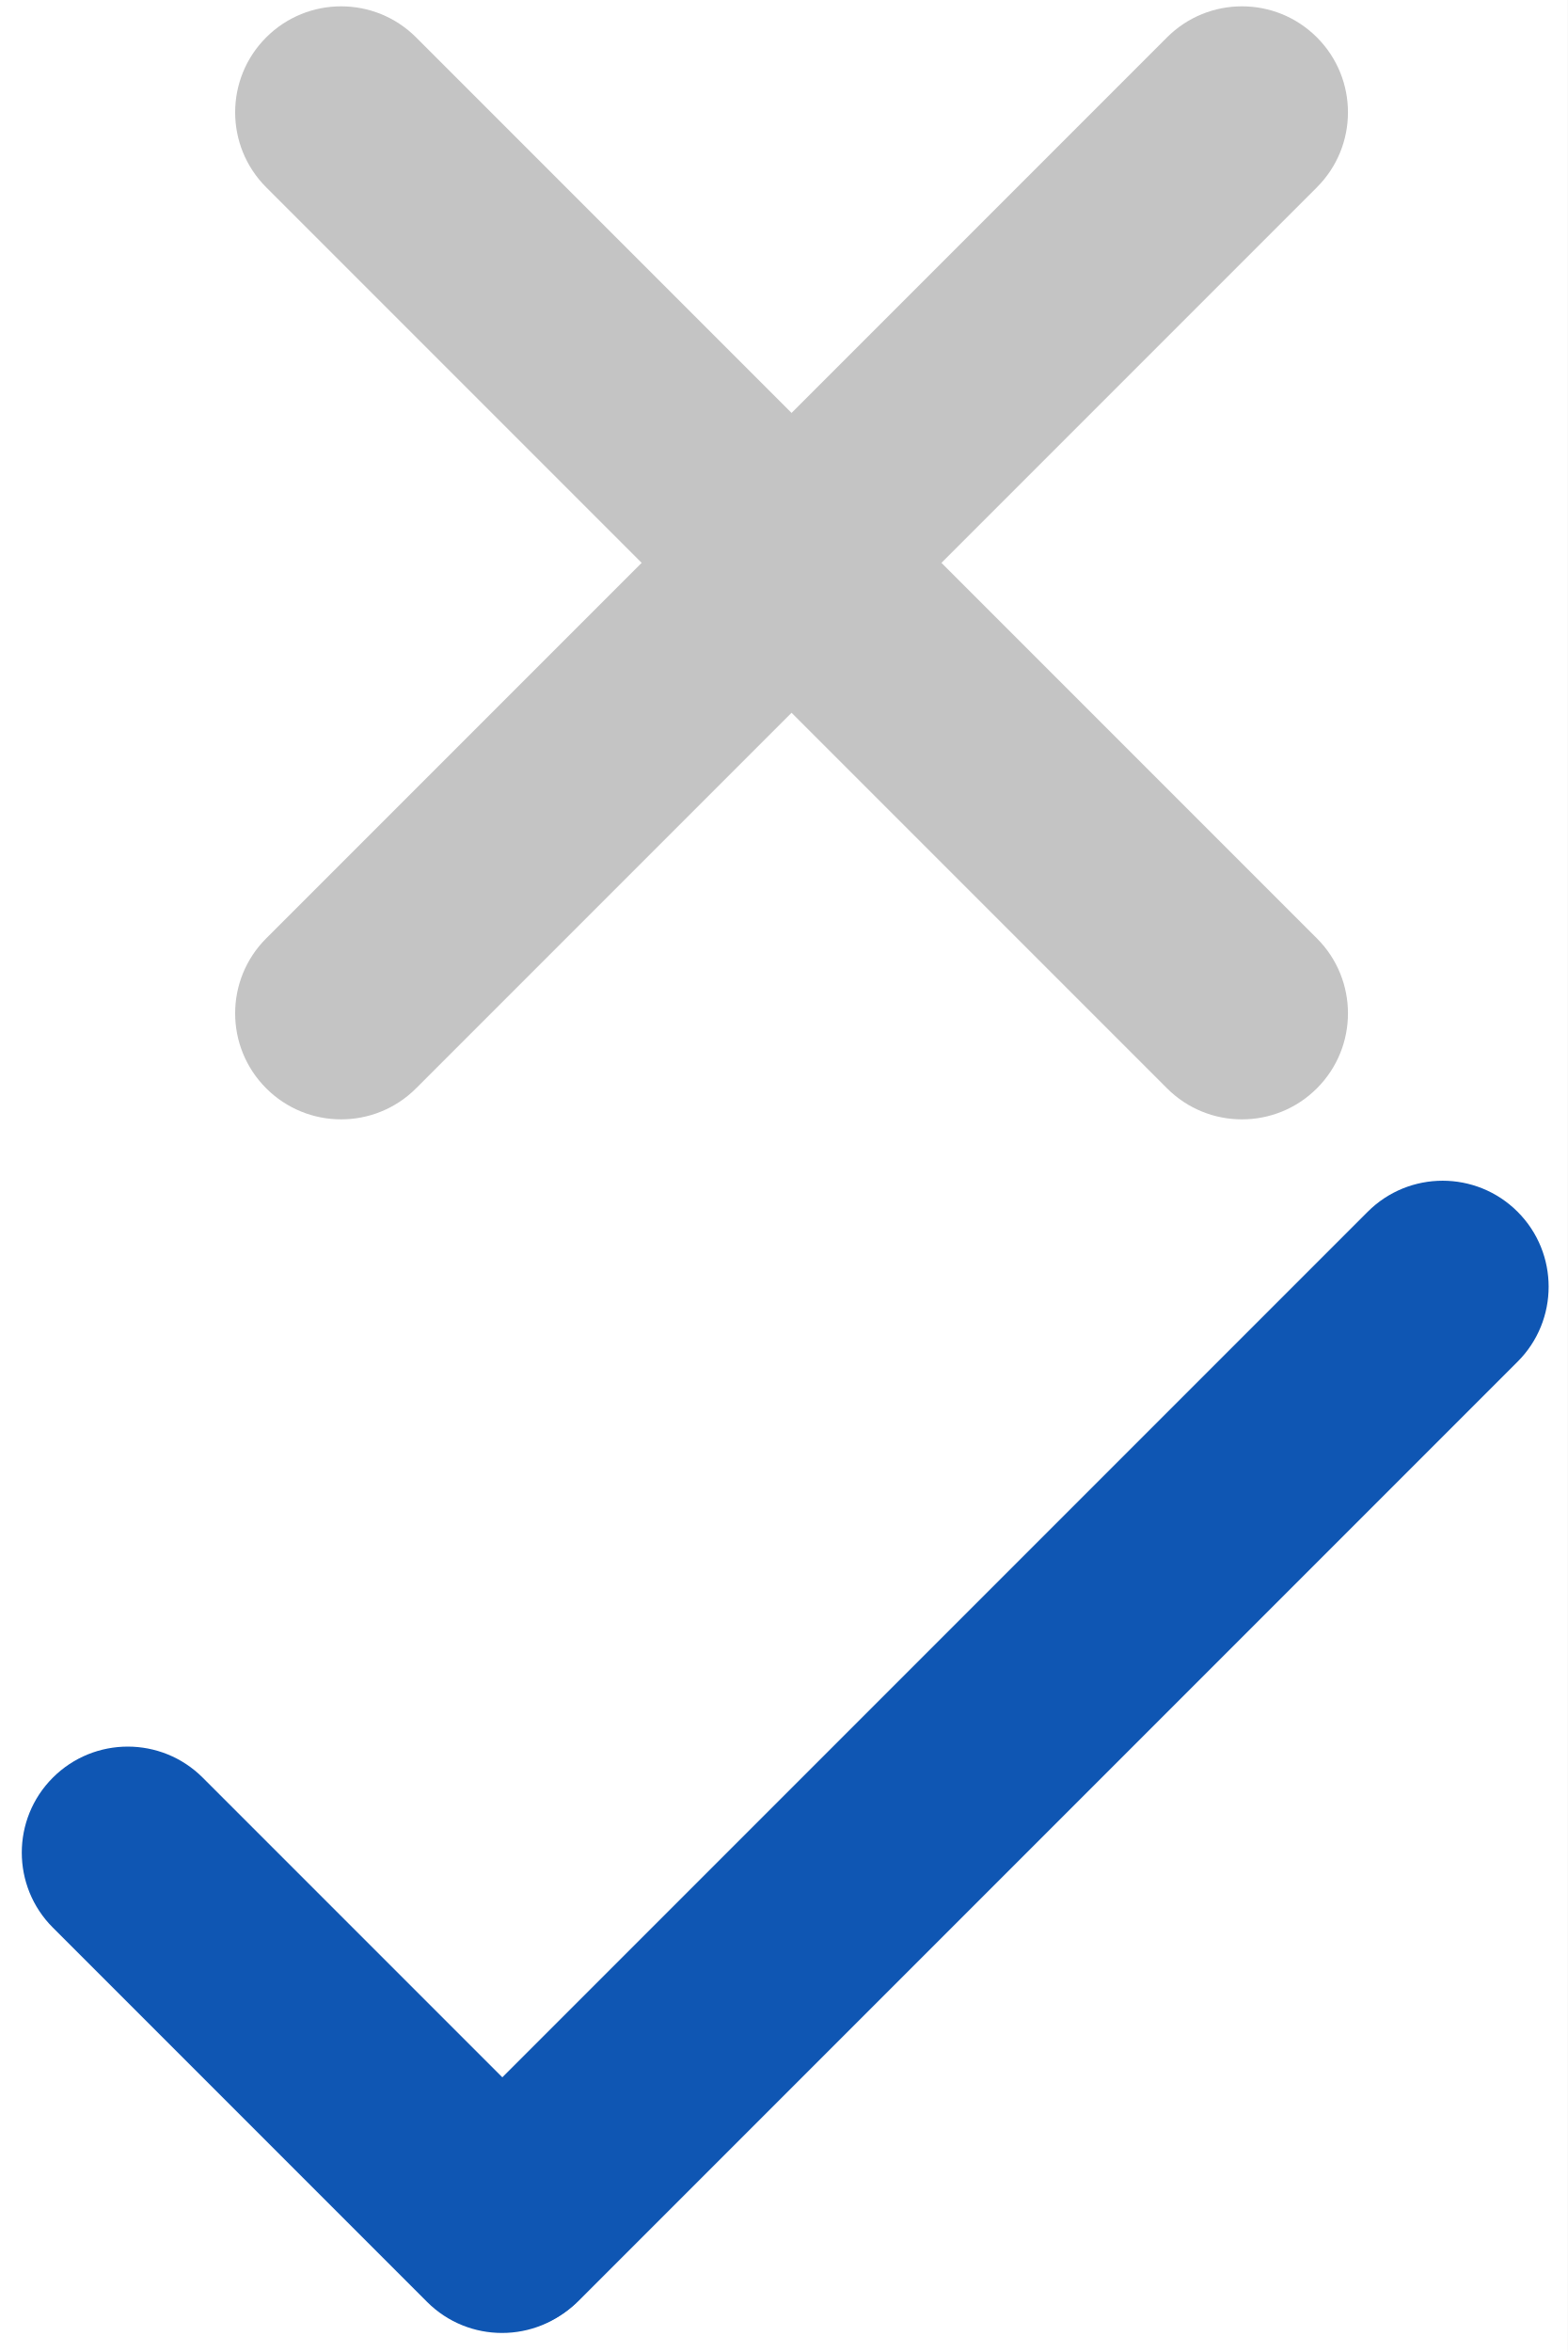
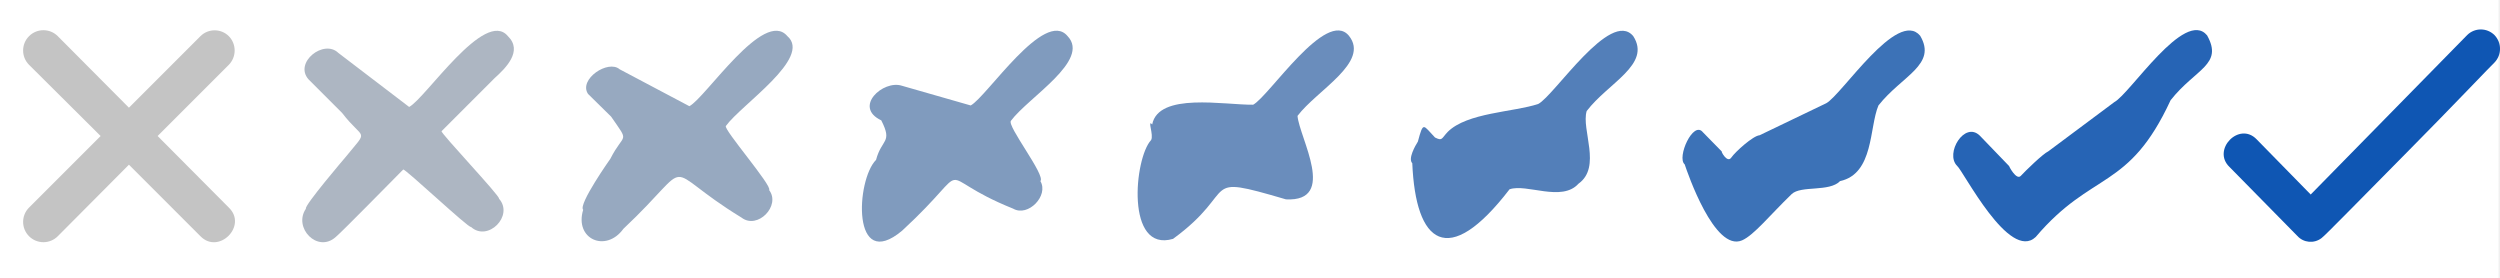
- <svg xmlns="http://www.w3.org/2000/svg" width="80" height="120" viewBox="0 0 80 120" fill="none">
-   <g clip-path="url(#clip0)">
-     <rect width="80" height="120" fill="white" />
-     <rect x="9.759" y="5.732" width="10.818" height="75.829" rx="5.409" transform="rotate(-45 9.75916 5.73169)" fill="#C4C4C4" />
-     <rect x="63.378" y="-1.918" width="10.818" height="75.829" rx="5.409" transform="rotate(45 63.3779 -1.91785)" fill="#C4C4C4" />
-     <rect x="-1.129" y="94.521" width="10.818" height="37.827" rx="5.409" transform="rotate(-45 -1.12854 94.521)" fill="#0F56B3" />
-     <rect x="73.619" y="58" width="10.818" height="78.543" rx="5.409" transform="rotate(45 73.6188 58)" fill="#0F56B3" />
-   </g>
-   <defs>
-     <clipPath id="clip0">
-       <rect width="80" height="120" fill="white" />
-     </clipPath>
-   </defs>
+ <svg xmlns="http://www.w3.org/2000/svg" id="Layer_1" data-name="Layer 1" viewBox="0 0 670.9 74.6">
+   <rect width="670.5" height="74.6" style="fill:#fff" />
+   <path d="M61.4 56.1L42.3 36.9l19.1-19.1a5.5 5.5 0 000-7.7 5.4 5.4 0 00-7.6 0L34.6 29.3 15.5 10.1a5.4 5.4 0 00-7.7 7.7L27 36.9 7.8 56.1a5.4 5.4 0 107.7 7.7l19.1-19.2 19.2 19.2c4.9 5 12.7-2.8 7.6-7.7z" transform="translate(0 -.4)" style="fill:#c4c4c4" />
+   <path d="M136.3 10.1c-6.2-7.5-22.1 16.7-26.5 19l-19-14.5c-3.9-3.8-12 2.6-8 7.1l9 9c5.9 7.7 7.3 4 .9 11.9 0 0-11.2 13.1-10.6 13.8-3.5 5.1 3.1 12 8 7.6 1.8-1.5 15.5-15.5 18.1-18.1.4-.4 17.7 15.9 18.2 15.4 4.5 4.1 11.6-3 7.5-7.6.5-.5-15.8-17.7-15.4-18.1l14.2-14.2c3-2.7 7.7-7.3 3.6-11.3z" transform="translate(0 -.4)" style="fill:#adb6c2" />
+   <path d="M211.3 10.1C205 2.6 189.4 26.6 185 28.9L166.3 19c-3.1-2.7-11.1 2.7-8.5 6.6l6.2 6.1c5.1 7.4 3.5 4-.2 11.3 0 0-8.7 12.3-7.3 13.7-2.4 7.9 6.1 11.6 10.8 5.1 20.3-19.1 8.8-17 31.7-3 4.3 3.3 10.6-3.2 7.4-7.4 1-1-12.4-16.4-11.6-17.2 4.1-5.7 23.2-18.3 16.5-24.1z" transform="translate(0 -.4)" style="fill:#97a9c0" />
+   <path d="M286.5 10.1c-6.2-7.5-21.7 16.3-26 18.6L242 23.4c-5-1.6-13.1 5.7-5.5 9.3 3.1 6.1.1 4.9-1.4 10.6-5.4 5.4-6.6 30.4 7 19 20.7-19.1 6.7-15.2 29.8-5.9 4 2.3 9.6-3.5 7.3-7.4 1.5-1.5-9.1-14.9-7.9-16.2 4.7-6.3 21.4-16.2 15.2-22.7z" transform="translate(0 -.4)" style="fill:#809bbe" />
+   <path d="M362 10c-6.1-7.4-21.4 16.2-25.7 18.5-7.7.1-25.4-3.4-27.1 5.3-1.4-1.5.5 2.9-.3 4.2-4.5 4.8-6.9 30.3 5.9 26.5 18.2-13.3 6.4-17.6 30.3-10.6 13.9.7 3.6-16.5 3.1-22.4 5.2-6.9 19.5-14.4 13.8-21.5z" transform="translate(0 -.4)" style="fill:#6a8dbc" />
+   <path d="M438.3 10.1c-6.1-7.4-21.2 16-25.5 18.2-6.6 2.2-19.1 2.3-24.3 7.5-1.7 1.8-1.4 2.5-3.4 1.5-3.2-3.3-3.1-4.5-4.6 1.1-.7 1.1-2.7 4.6-1.5 5.8.9 21.5 9.5 28.6 26.1 7 4.6-1.6 14 3.5 18.5-1.5 6.3-4.5.7-14.5 2.2-19.5 5.8-7.6 17.4-12.5 12.5-20.1z" transform="translate(0 -.4)" style="fill:#537fb9" />
+   <path d="M515.3 10c-6.1-7.3-21 15.8-25.2 18.1l-17.9 8.6c-1.7.1-6.5 4.4-7.6 6s-2.9-1.9-2.5-1.6l-5.1-5.2c-2.6-3.3-7.1 6.8-4.9 8.6.7 2.1 8 23.6 15.4 20.4 3.2-1.4 7.4-6.7 13.3-12.4 2.5-2.4 10.1-.5 13-3.5 9.1-2 7.8-14.4 10.3-20.3 6.3-8 15.8-10.9 11.2-18.7z" transform="translate(0 -.4)" style="fill:#3c72b7" />
+   <path d="M592.3 9.9c-6-7.3-20.7 15.7-24.9 17.9L549.7 41c-1.5.7-6.2 5.3-7.4 6.6s-3.3-2.8-3.1-2.6l-7.9-8.2c-4.1-4-9.4 4.8-6.1 8.1 1.7 1.4 14 25.8 21.1 19.1 15.2-17.9 24.9-12.3 36.2-36.7 6.7-8.5 14.2-9.5 9.8-17.4z" transform="translate(0 -.4)" style="fill:#2664b5" />
+   <path d="M669.4 9.8a5.2 5.2 0 00-7.3 0l-21 21.4-21 21.4-14.5-14.8c-4.7-4.9-12.1 2.8-7.3 7.4l18.2 18.5a4.8 4.8 0 006.5.6c.6-.3 11.9-11.9 23.3-23.4s22.6-23.3 23.1-23.7a5.3 5.3 0 000-7.4z" transform="translate(0 -.4)" style="fill:#0f56b3" />
</svg>
